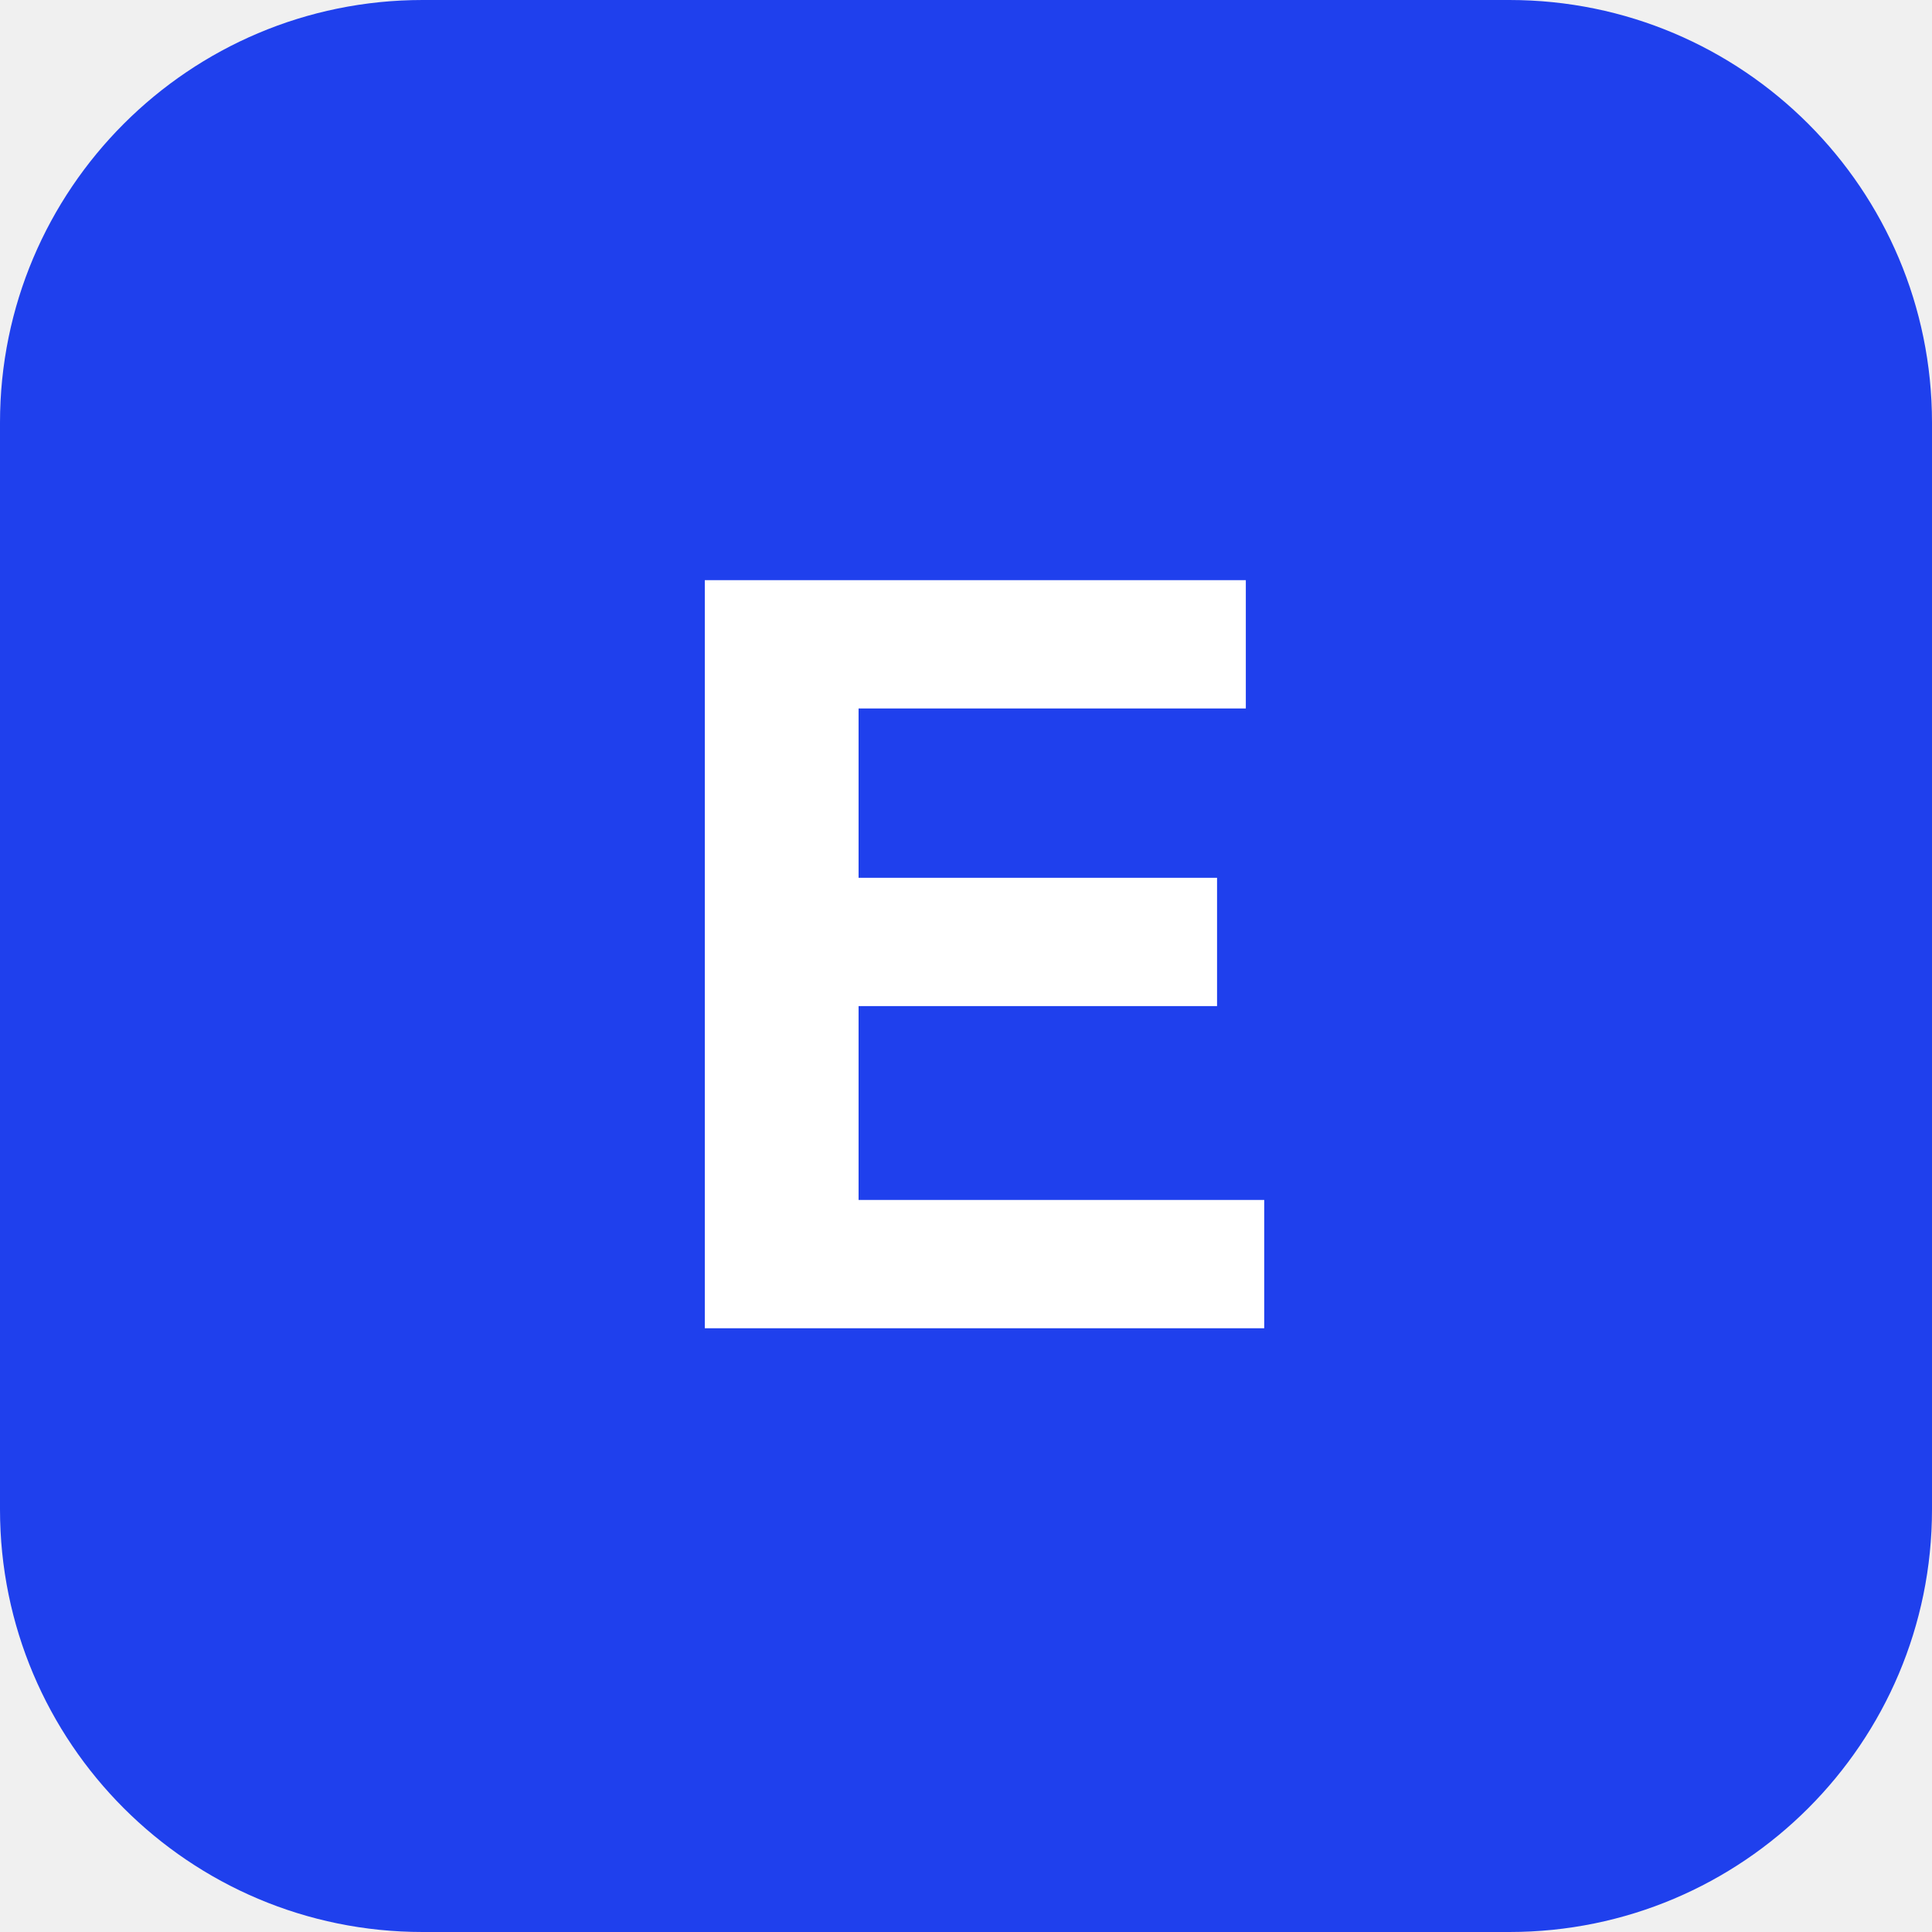
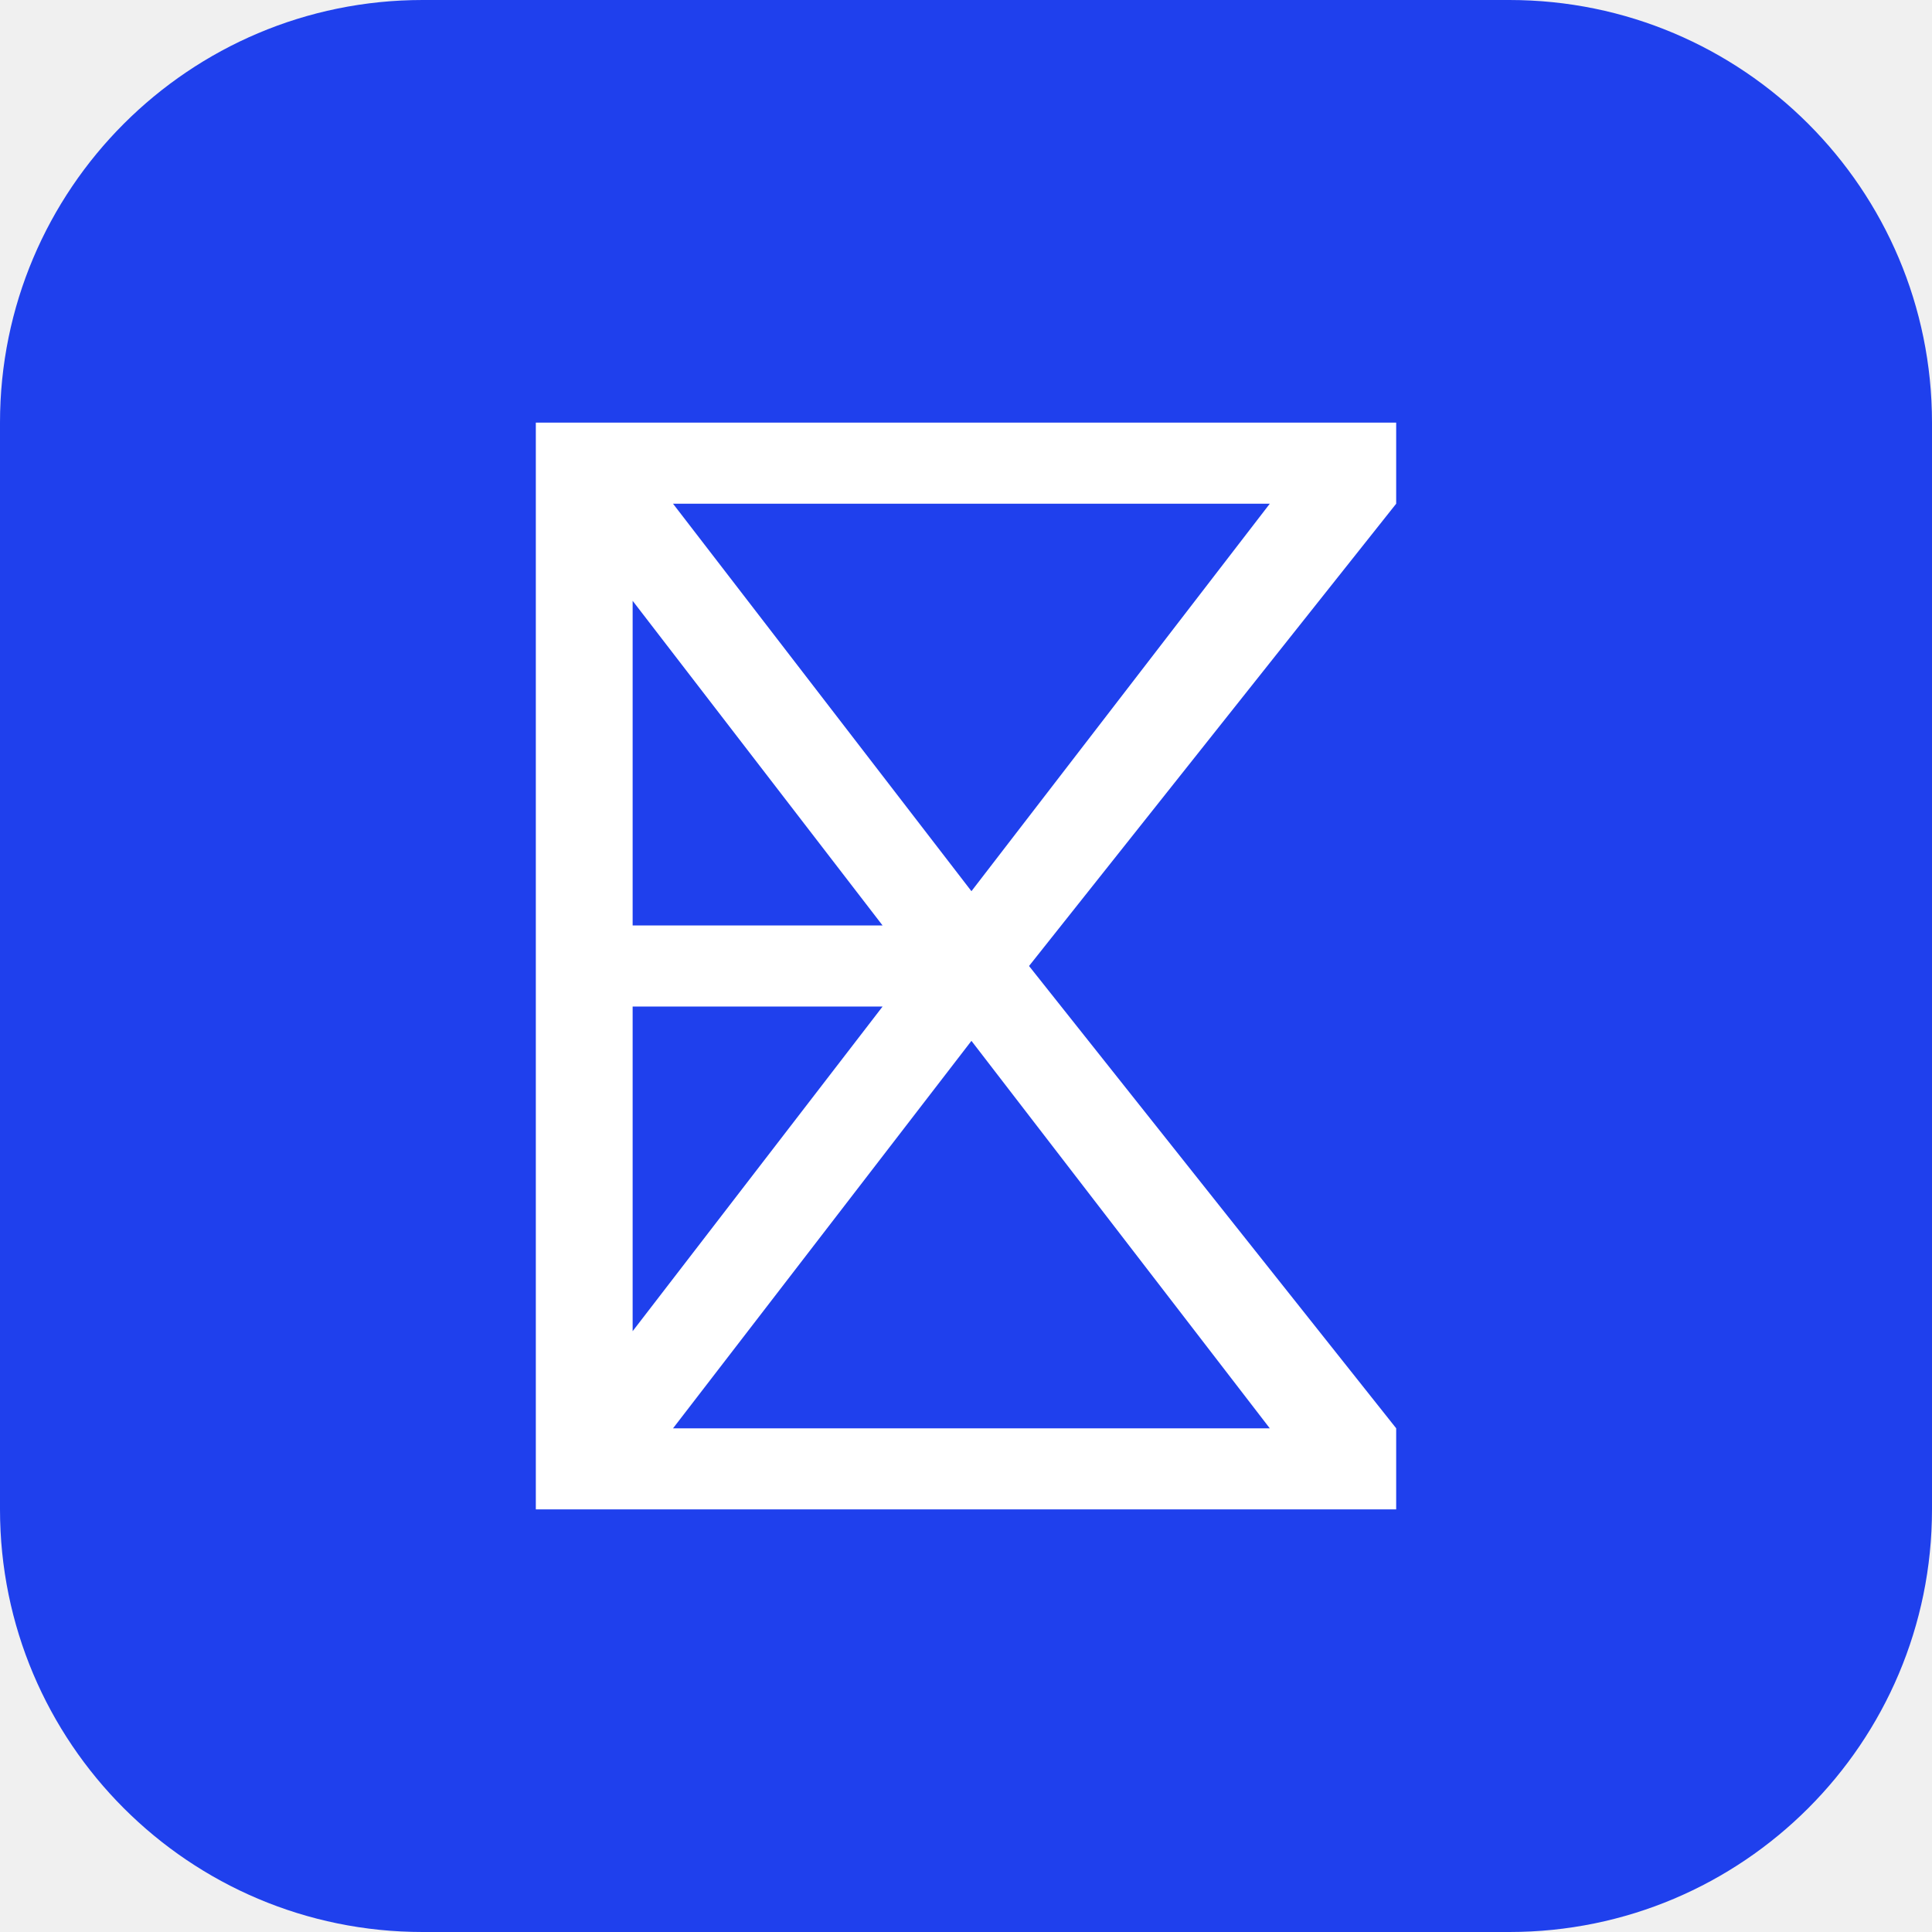
<svg xmlns="http://www.w3.org/2000/svg" viewBox="0 0 64 64">
  <rect width="64" height="64" rx="14" fill="#1F40ED" />
-   <text x="32" y="44" text-anchor="middle" font-family="system-ui, -apple-system, Helvetica, Arial, sans-serif" font-size="34" font-weight="700" fill="#fff">E</text>
+   <path transform="translate(13.25 14) scale(1.5)" fill="#fff" fill-rule="evenodd" d="M3 0h19v1.791L13.892 12 22 22.209V24H3V0zm9.62 10.348l6.589-8.557H6.03l6.59 8.557zM5.138 3.935v7.17h5.52l-5.52-7.17zm5.52 8.96h-5.52v7.17l5.52-7.17zM6.03 22.21l6.59-8.557 6.589 8.557H6.03z" />
</svg>
